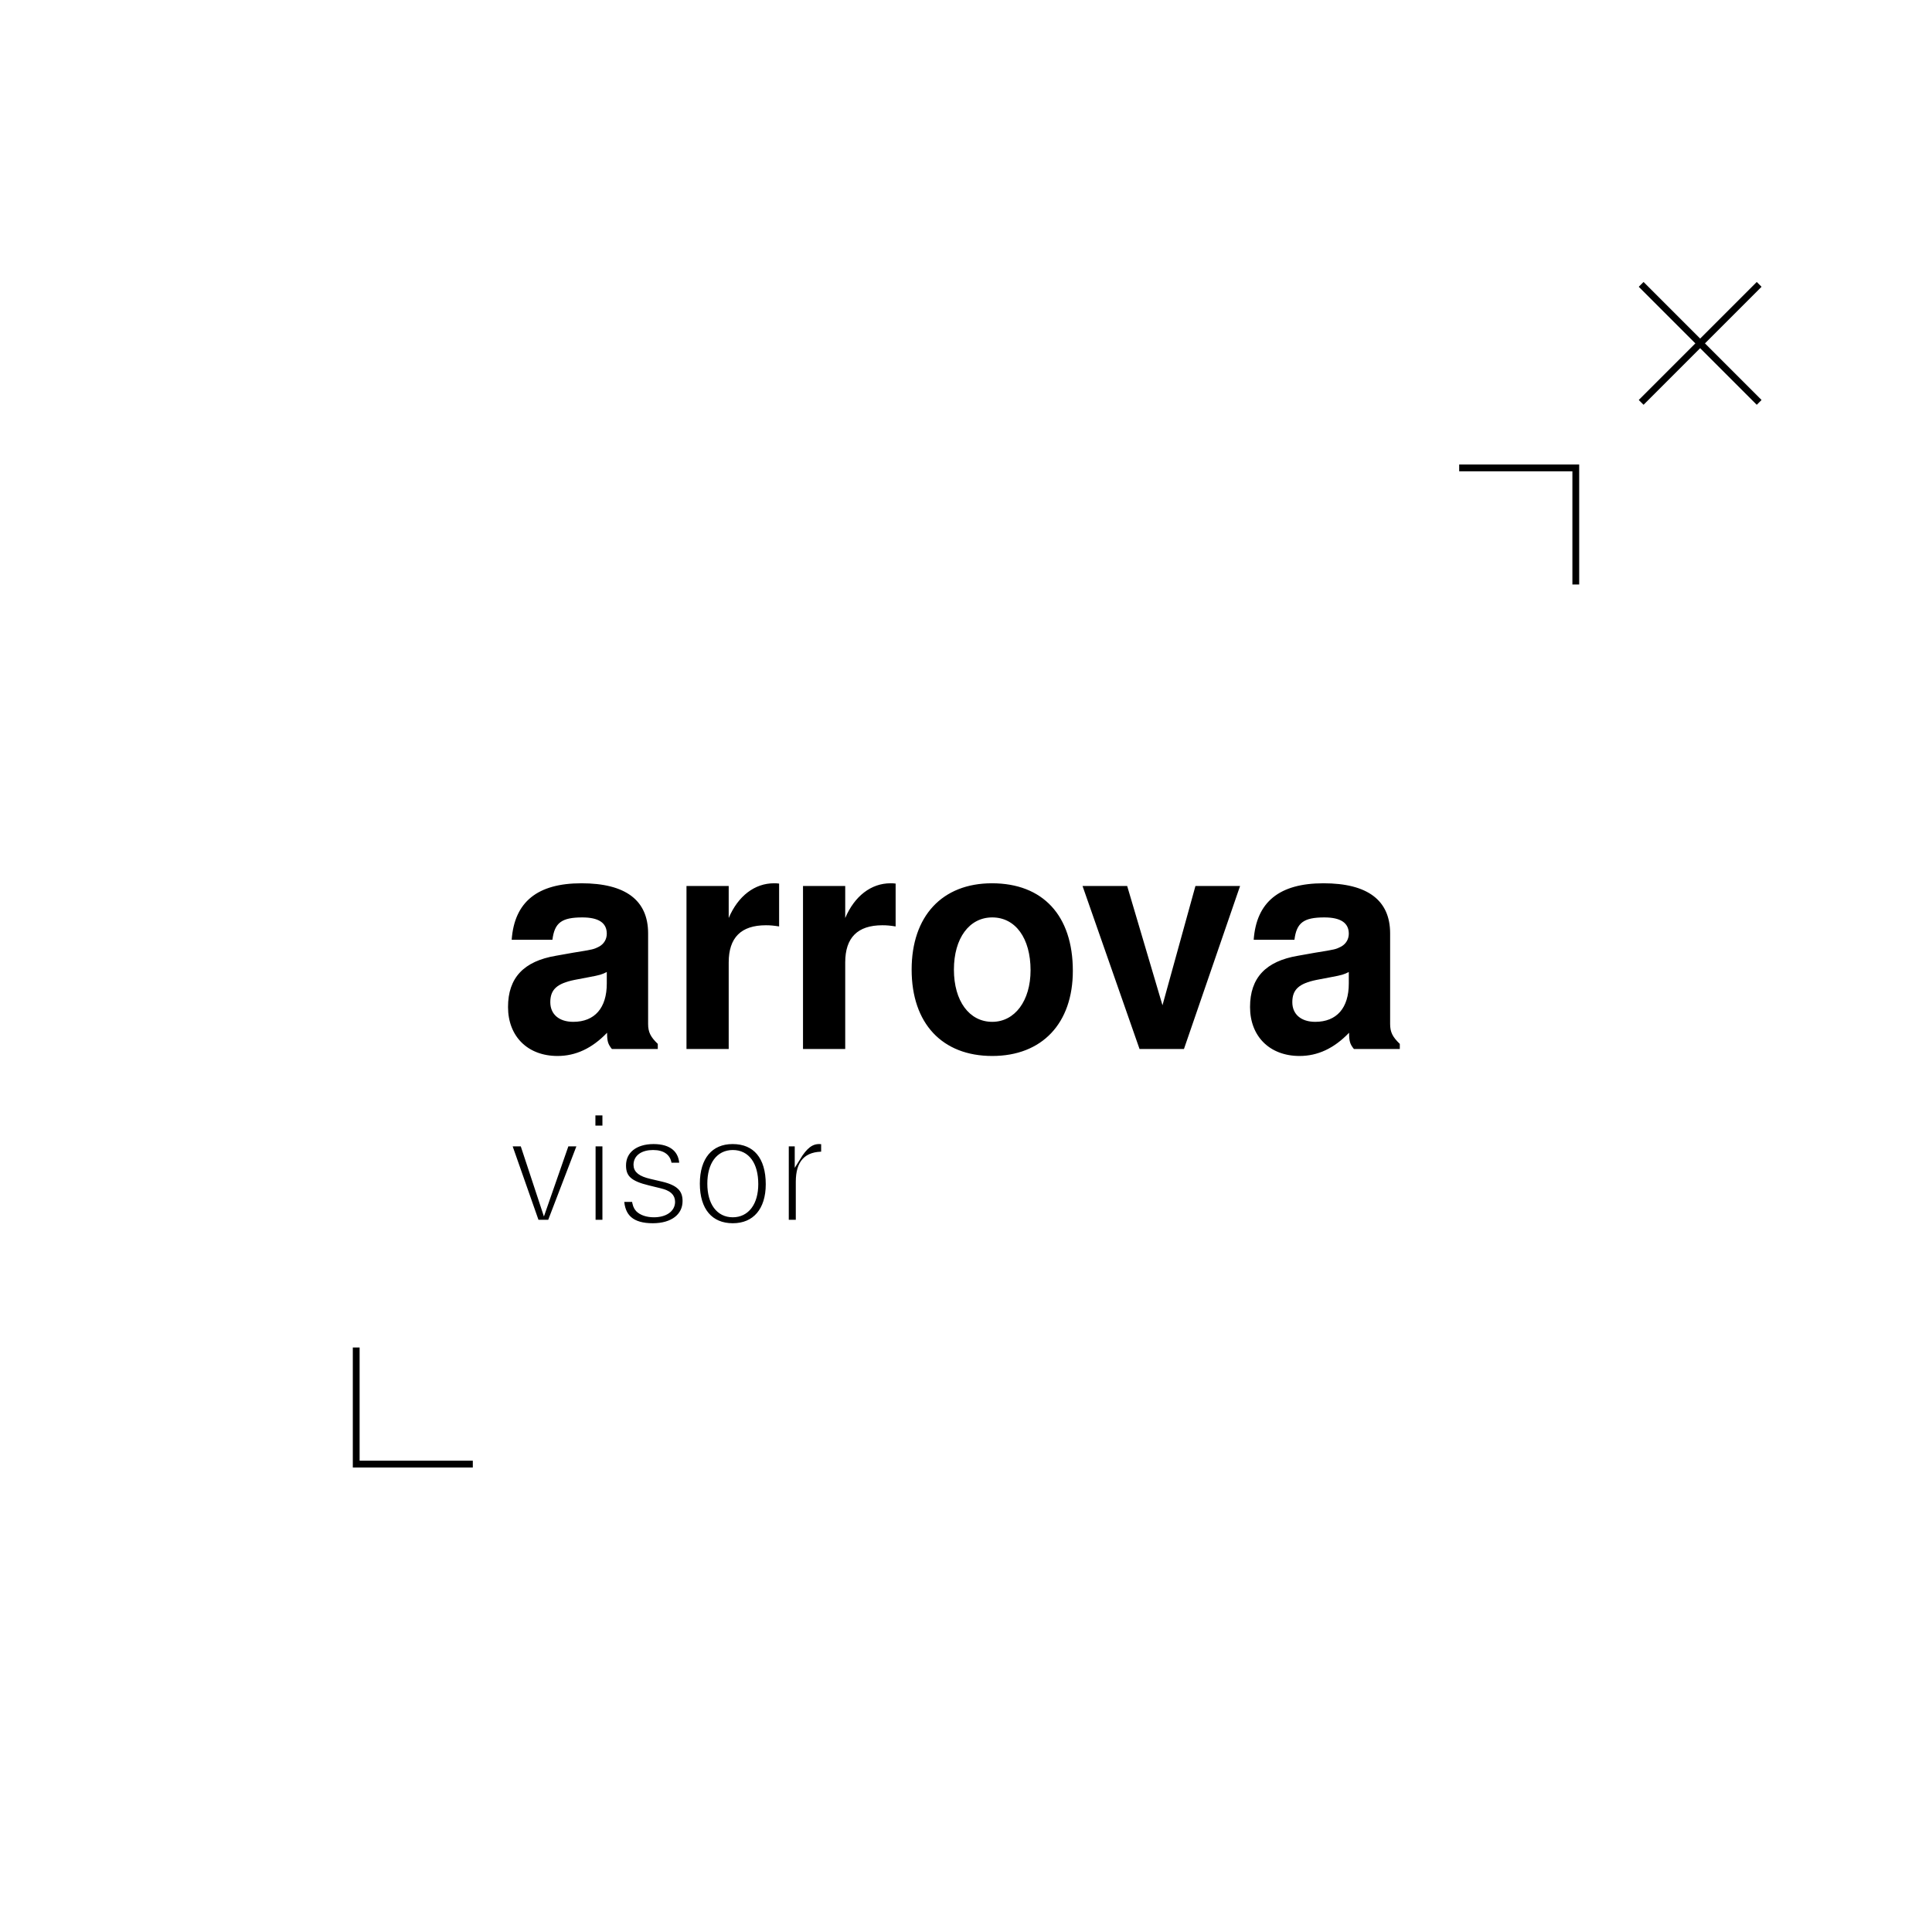
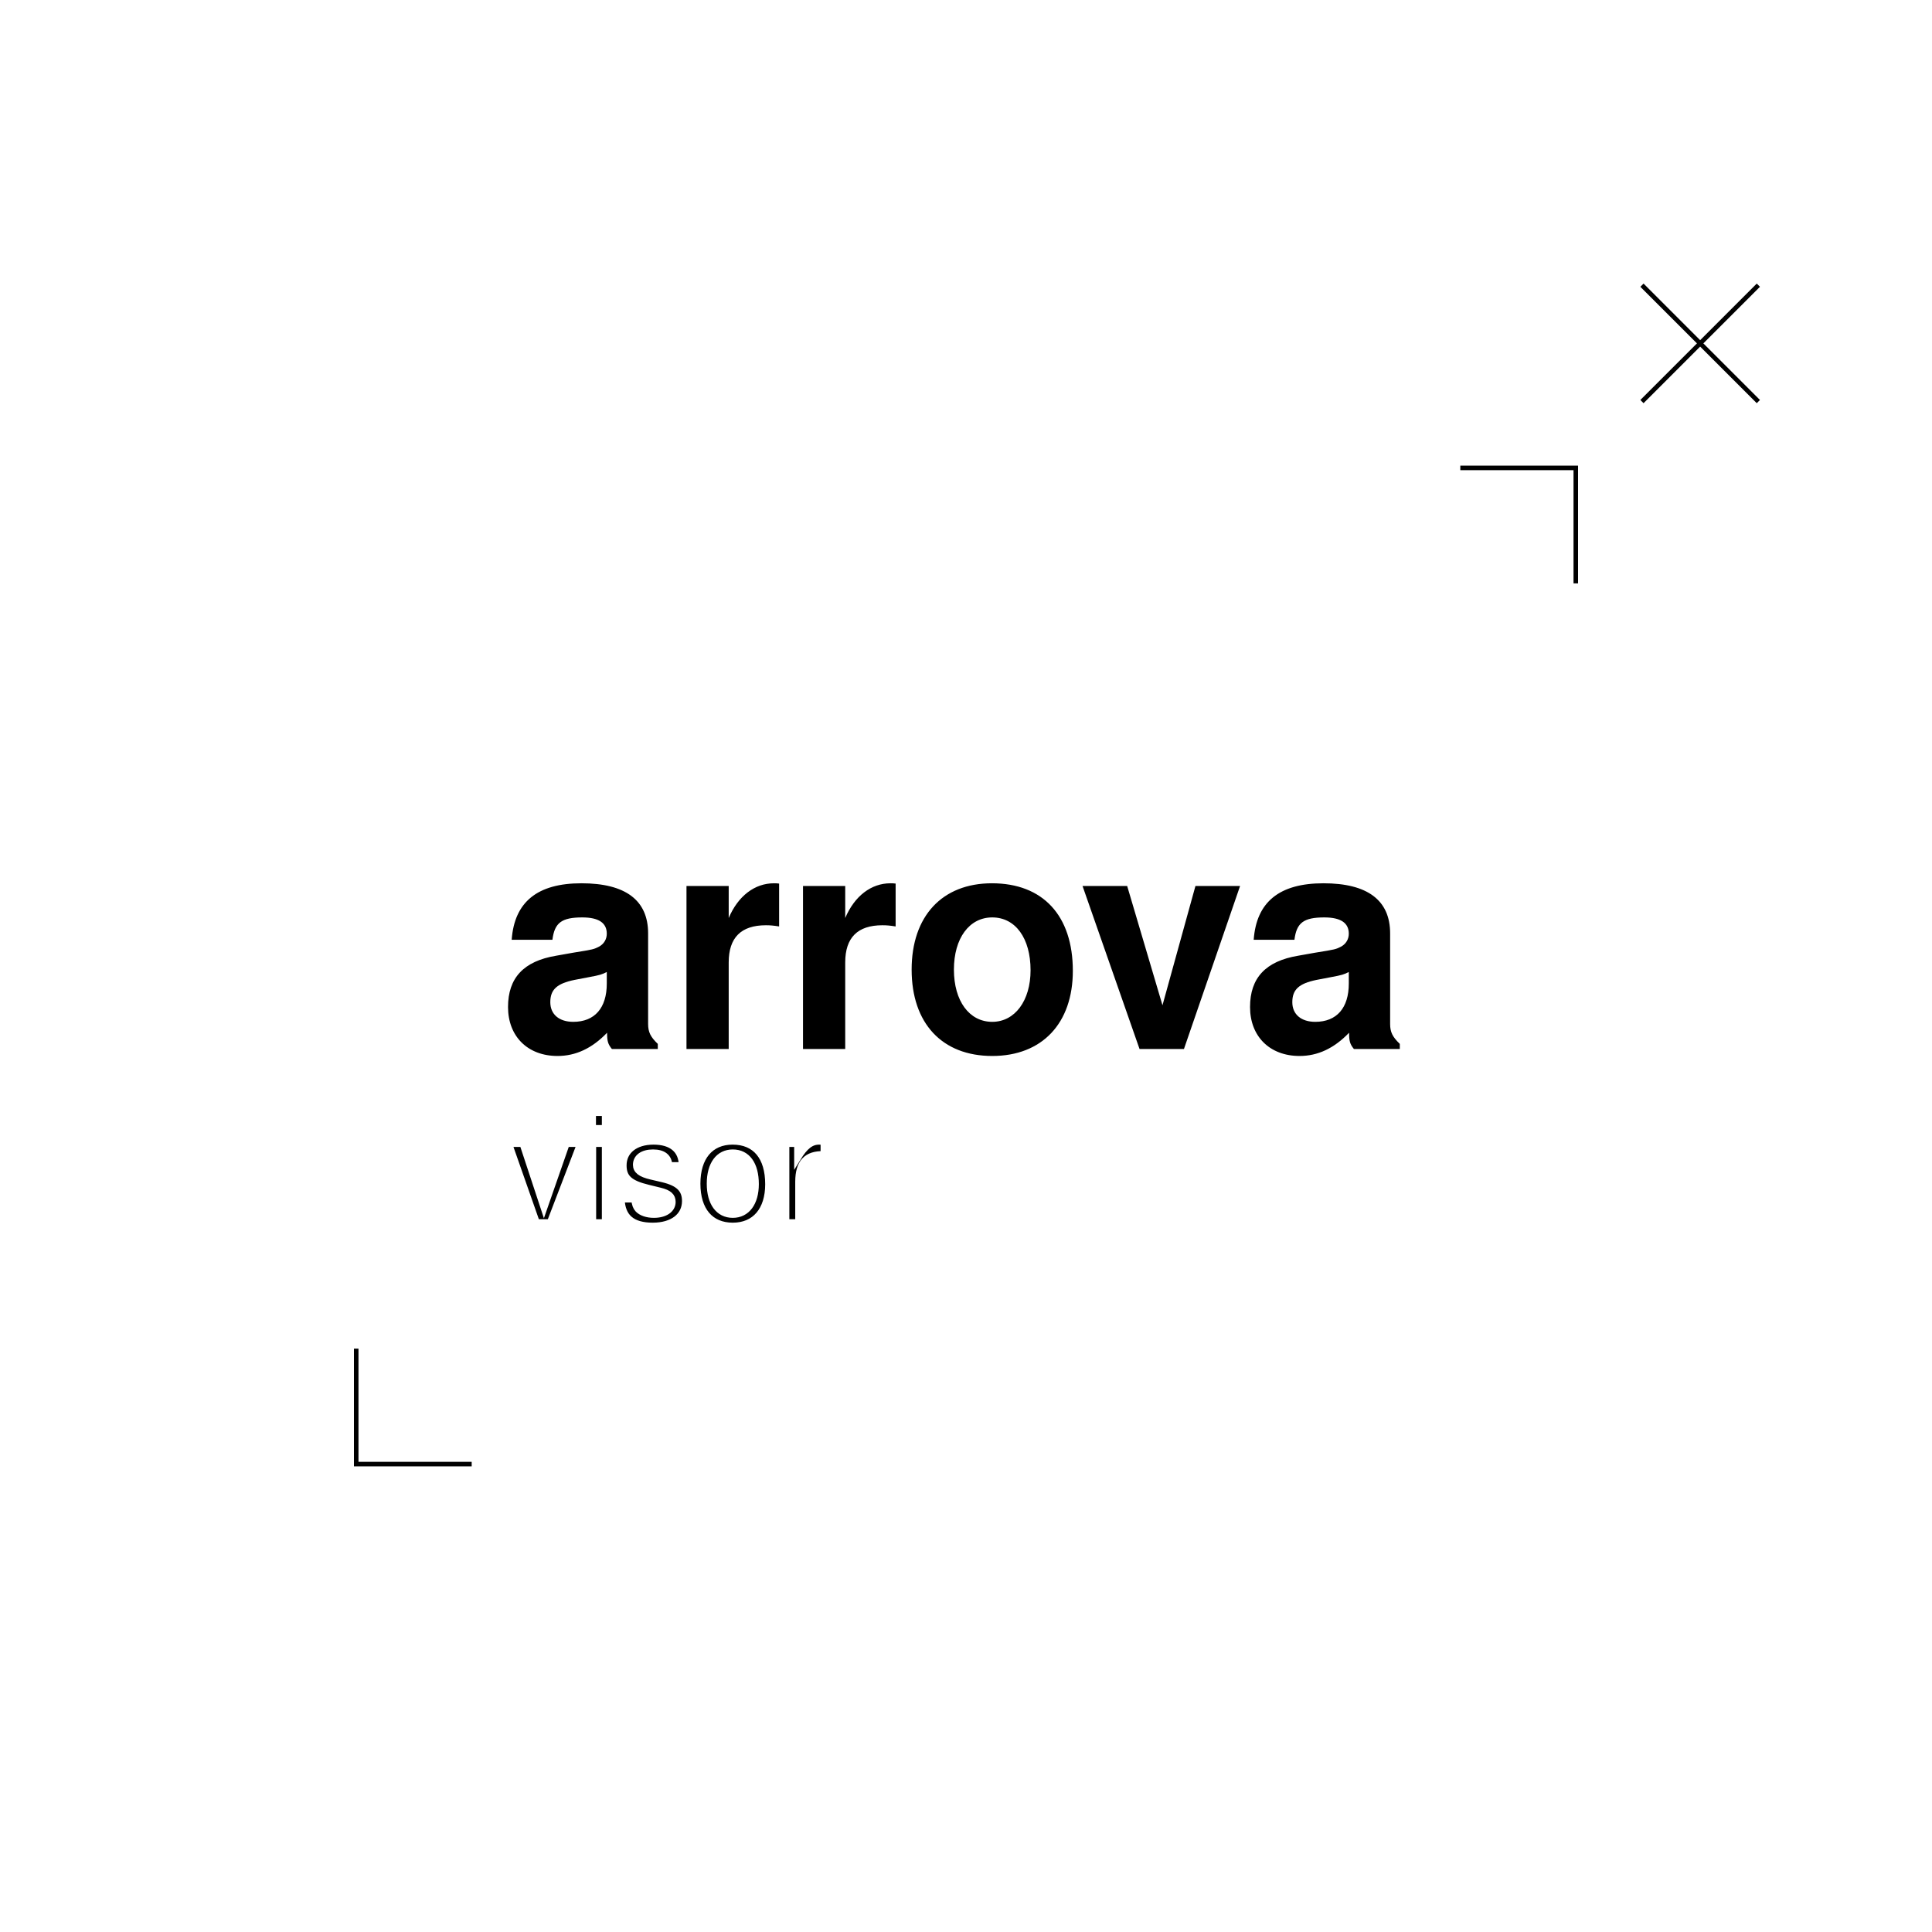
<svg xmlns="http://www.w3.org/2000/svg" viewBox="0 0 512 512" width="512" height="512">
  <rect width="512" height="512" fill="#fff" />
-   <g fill="none" stroke="#000" stroke-width="1.8" stroke-linecap="square">
+   <g fill="none" stroke="#000" stroke-width="1.2" stroke-linecap="square">
    <path d="M435.559 76L465.559 106M465.559 76L435.559 106" />
    <path d="M387.6 124.0H417.6V154.0" />
    <path d="M94.4 358.0V388.0H124.4" />
  </g>
  <g font-family="Helvetica, 'Liberation Sans', Arial, sans-serif" fill="#000">
    <text x="132.4" y="278.0" font-size="80" font-weight="700">arrova</text>
-     <text x="134.4" y="324.0" font-size="40" font-weight="400" stroke="#fff" stroke-width="1.5">visor</text>
+     <text x="134.4" y="324.0" font-size="40" font-weight="400" stroke="#fff" stroke-width="1.8">visor</text>
  </g>
</svg>
